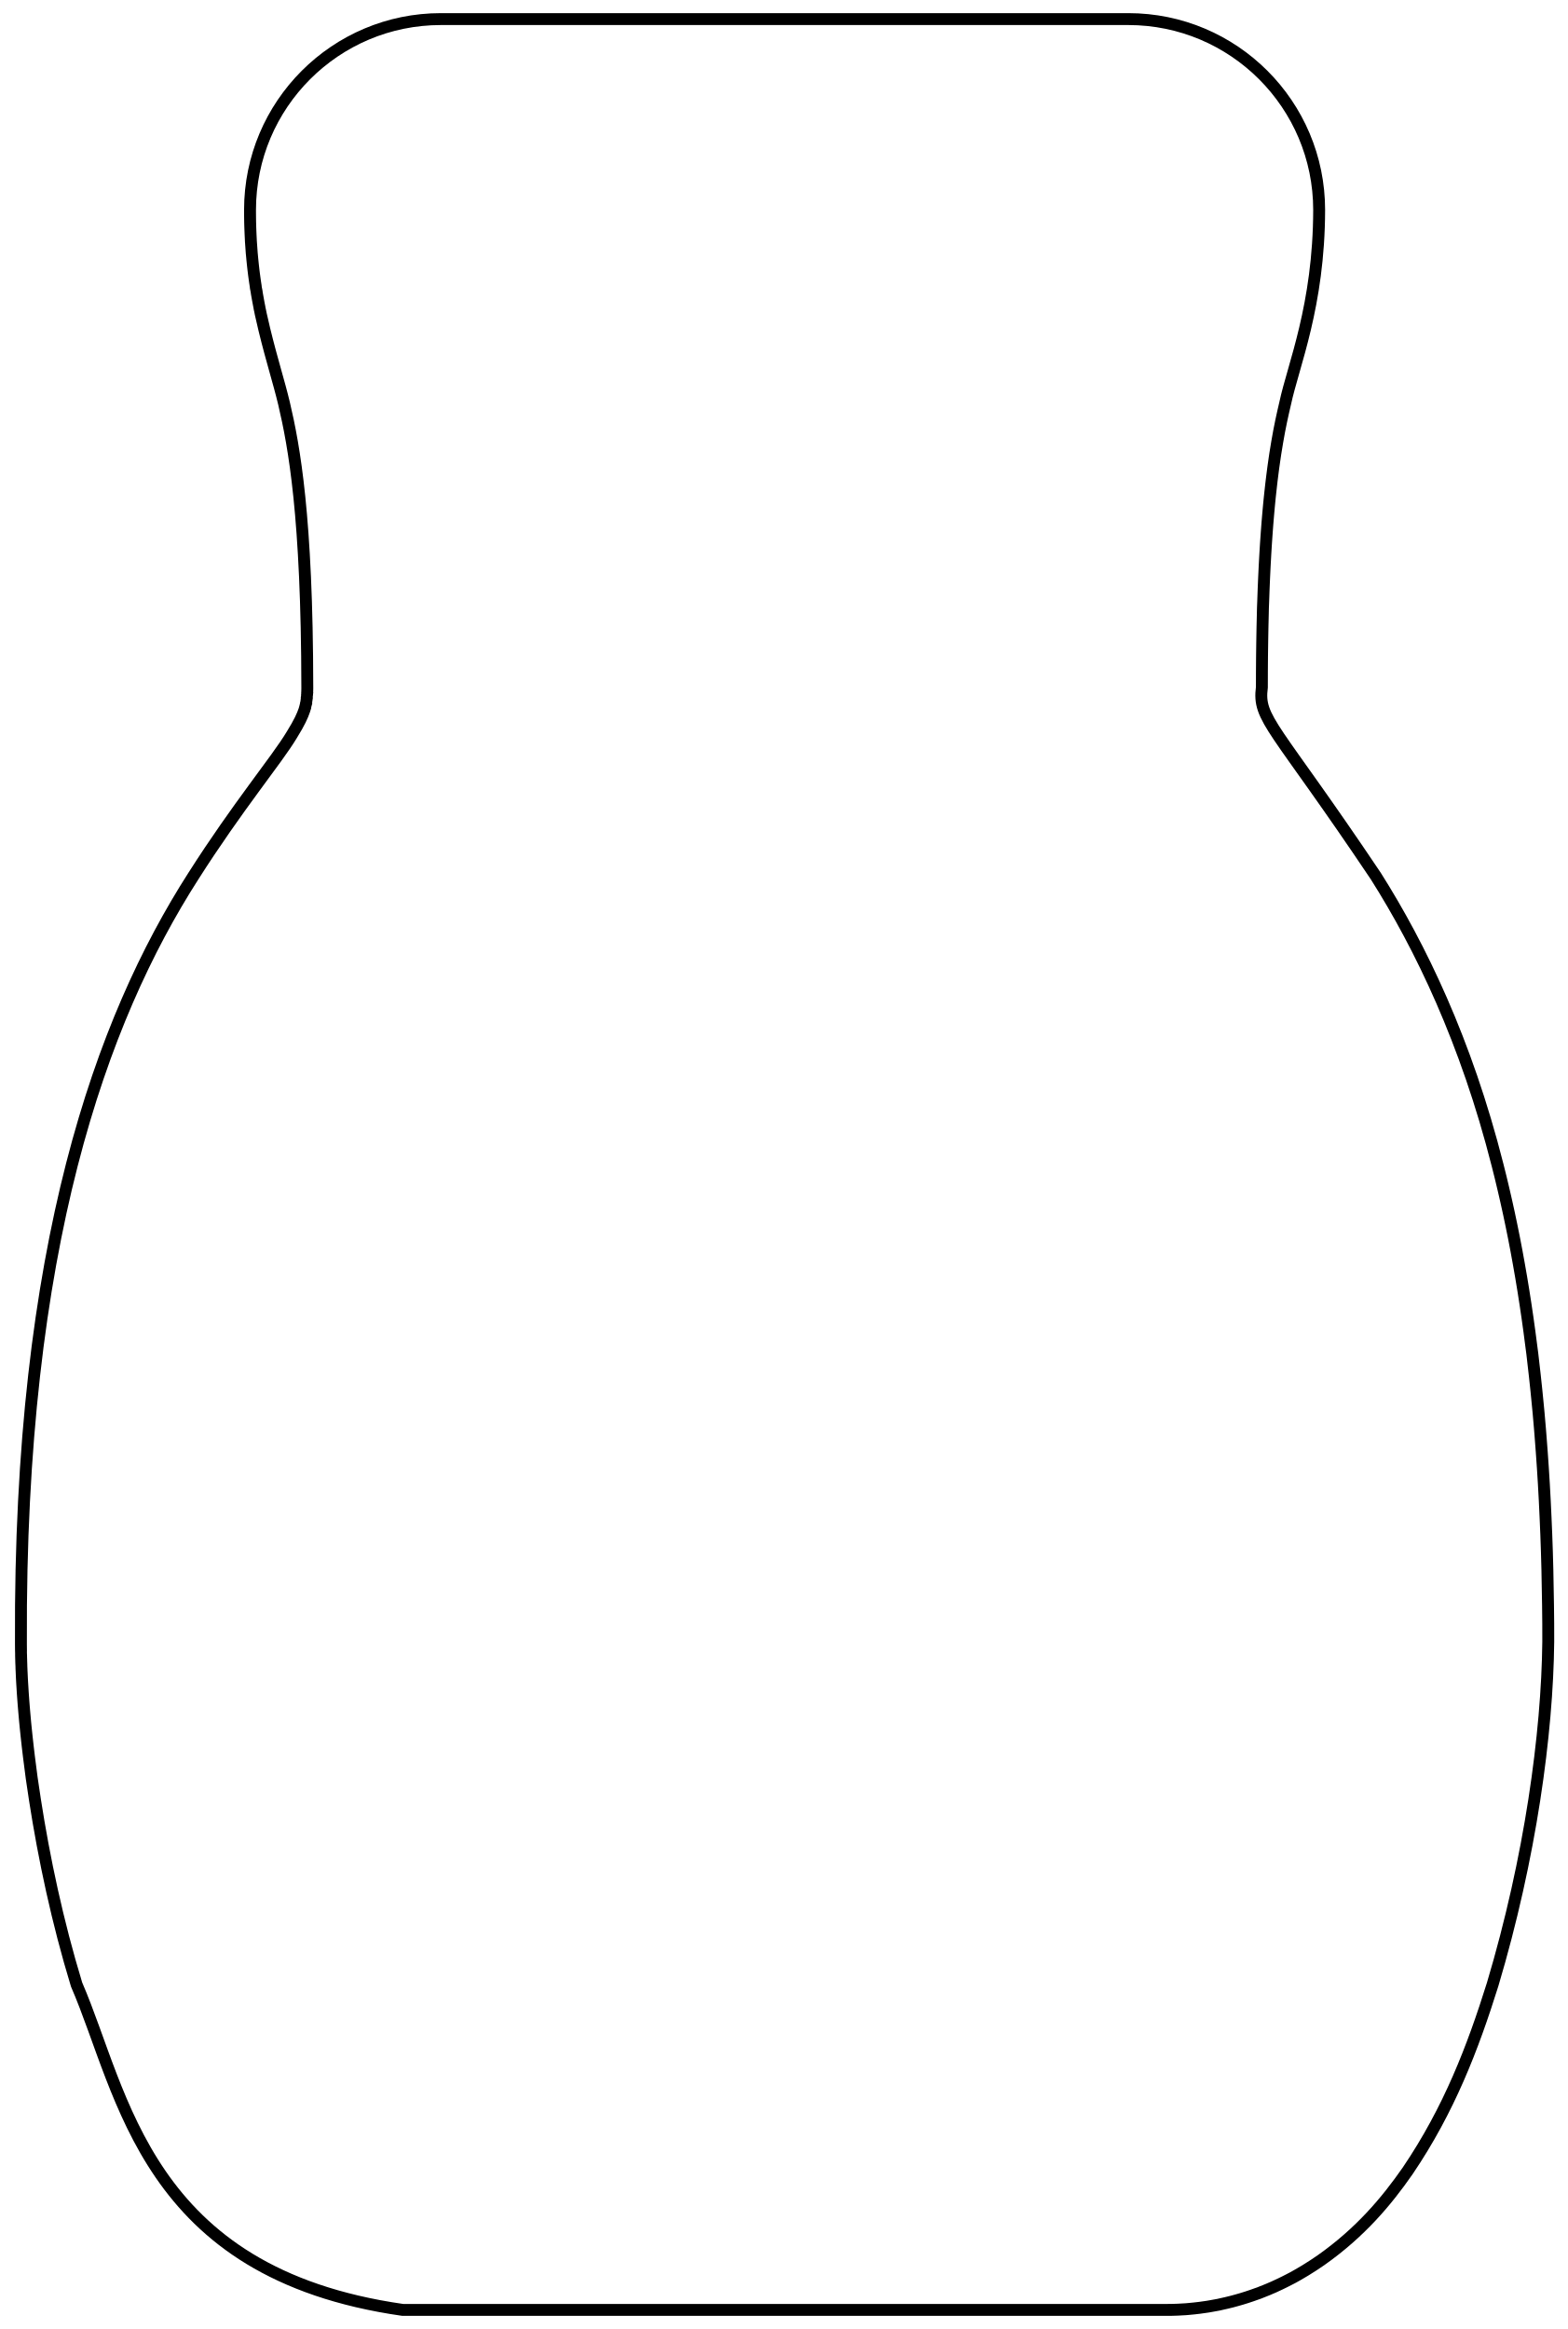
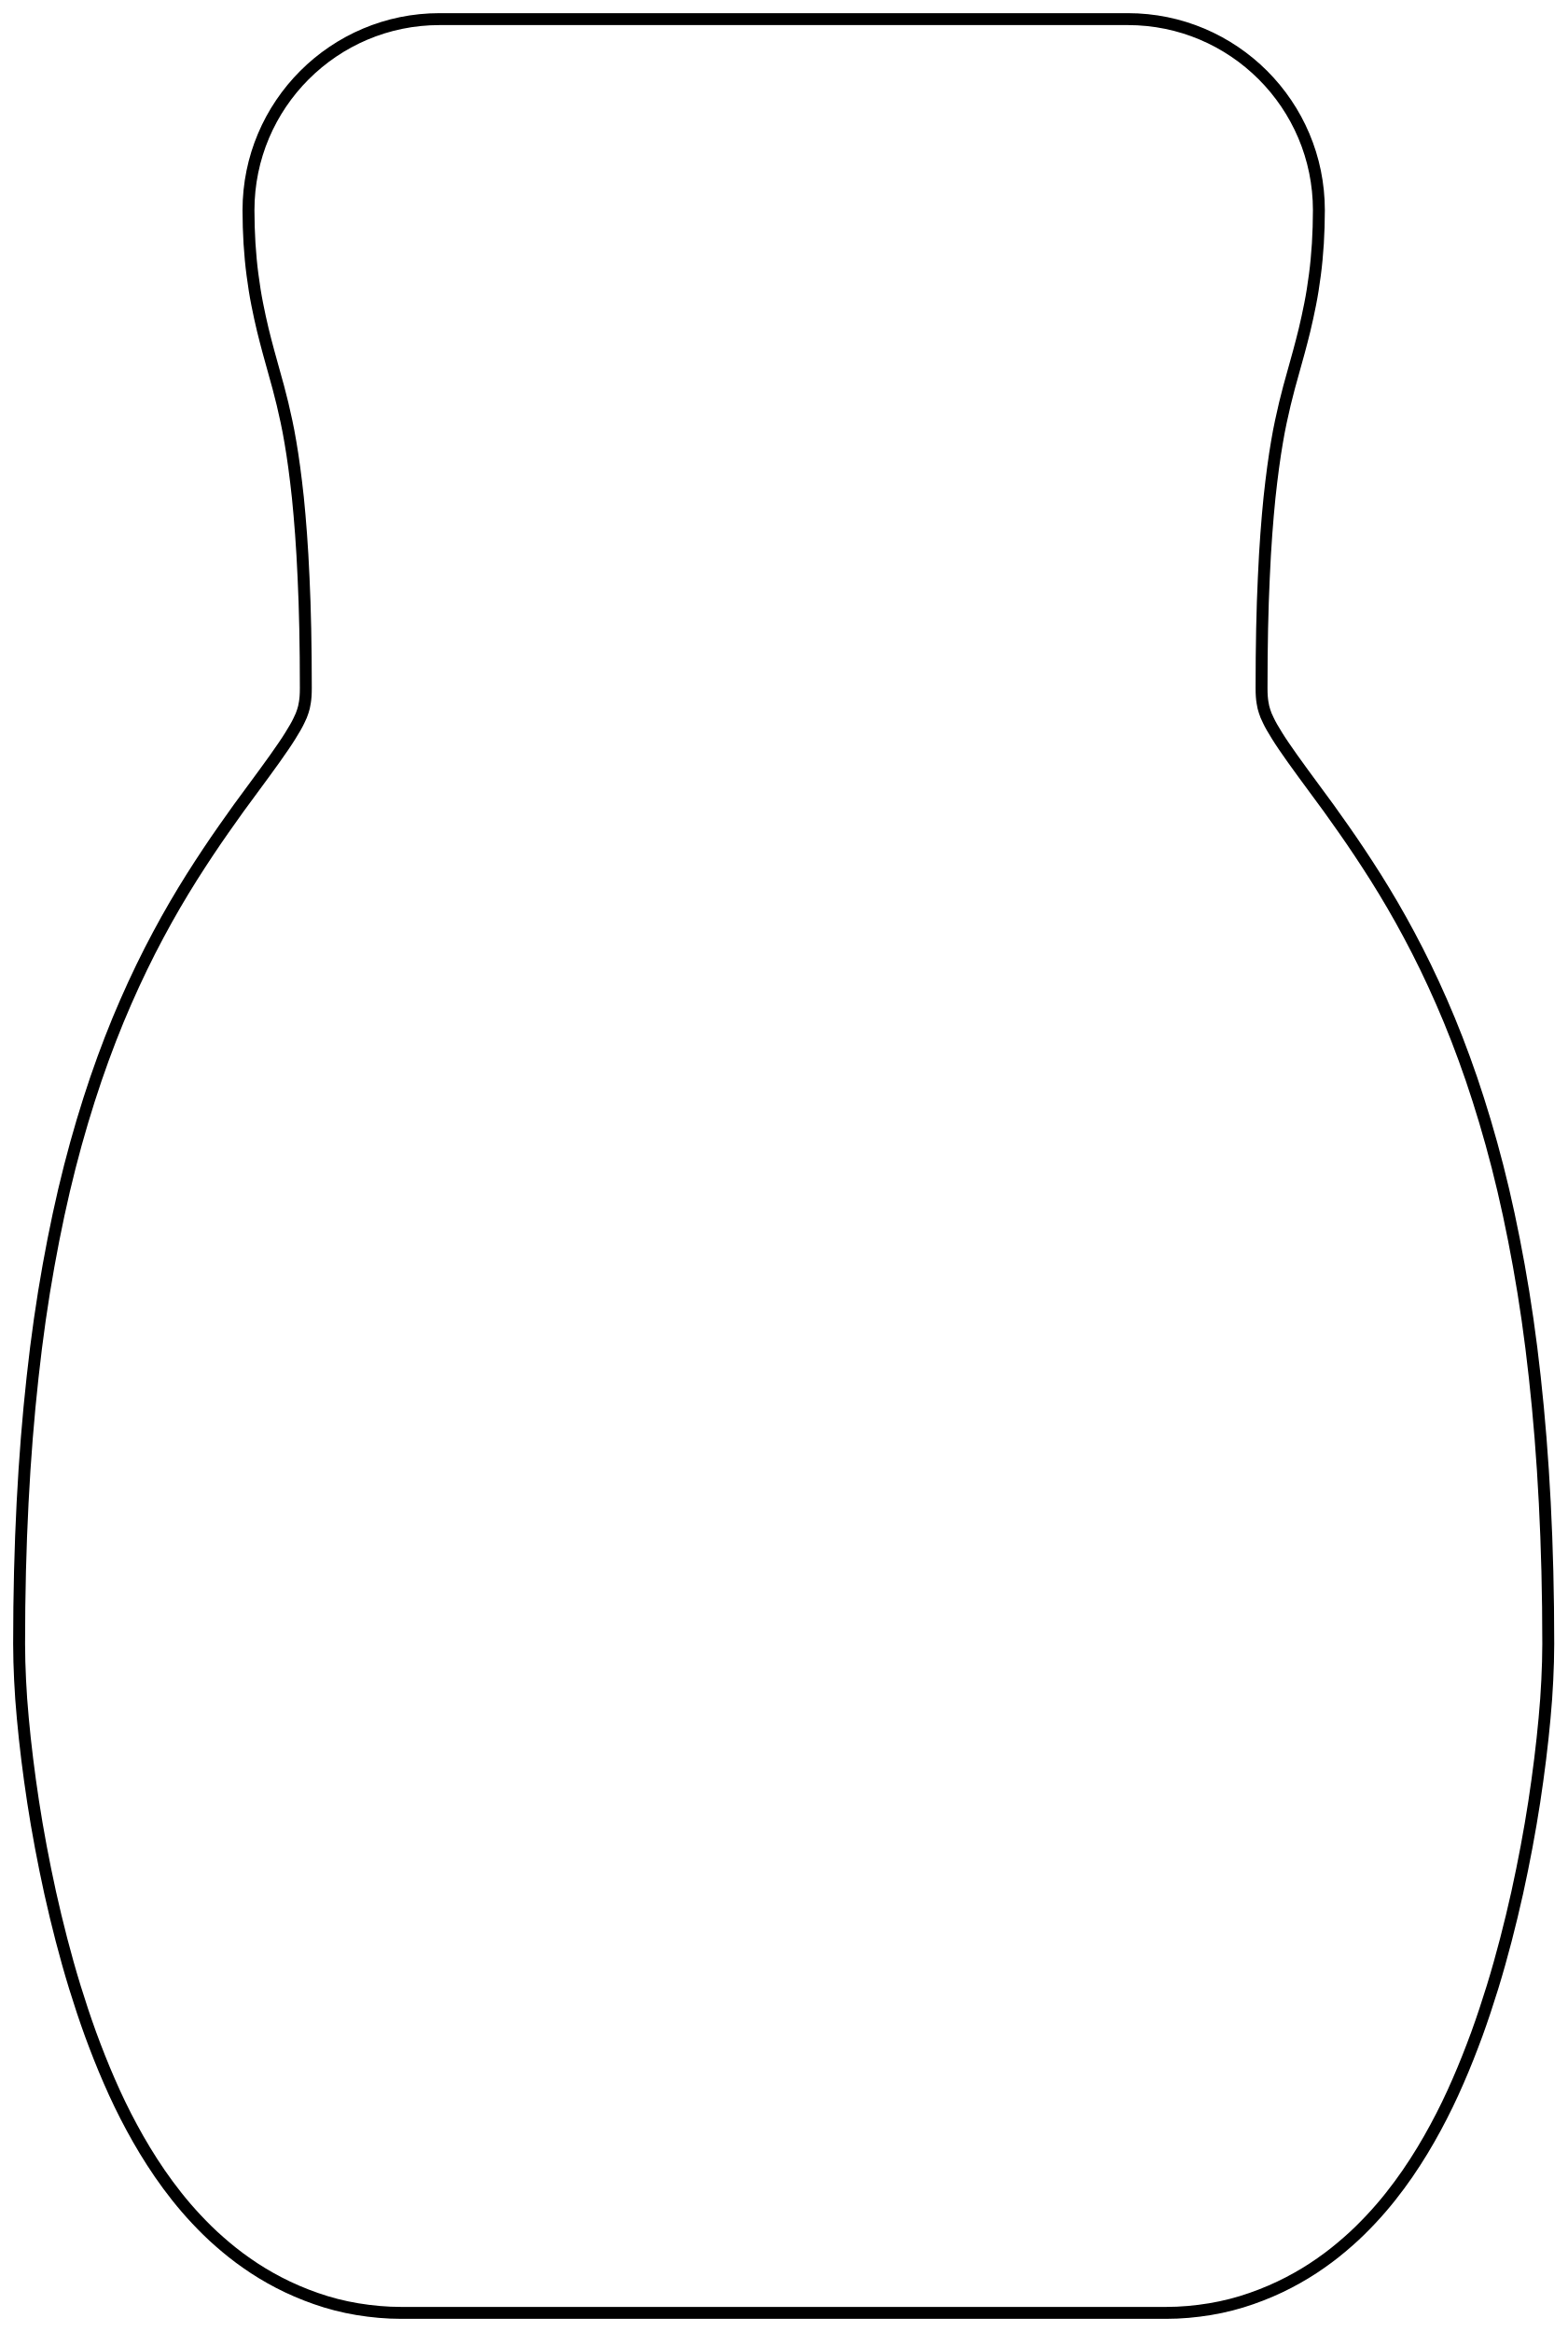
- <svg xmlns="http://www.w3.org/2000/svg" version="1.1" viewBox="-41.096 -111 82.096 122" fill="none" stroke="black" stroke-width="0.6%" vector-effect="non-scaling-stroke">
-   <path d="M 0 10 L 20 10 C 20.1 10 20.19 10 20.291 9.997 C 20.39 9.99 20.48 9.99 20.582 9.988 C 20.68 9.98 20.78 9.98 20.872 9.972 C 20.97 9.97 21.06 9.96 21.161 9.951 C 21.26 9.94 21.35 9.93 21.449 9.923 C 21.54 9.91 21.64 9.9 21.736 9.89 C 21.83 9.88 21.93 9.86 22.021 9.85 C 22.12 9.84 22.21 9.82 22.304 9.805 C 22.4 9.79 22.49 9.77 22.586 9.754 C 22.68 9.74 22.77 9.72 22.864 9.697 C 22.96 9.68 23.05 9.66 23.14 9.635 C 23.23 9.61 23.32 9.59 23.414 9.568 C 23.5 9.54 23.59 9.52 23.684 9.495 C 23.77 9.47 23.86 9.44 23.951 9.418 C 24.04 9.39 24.13 9.36 24.215 9.336 C 24.3 9.31 24.39 9.28 24.475 9.249 C 24.56 9.22 24.65 9.19 24.731 9.158 C 24.82 9.13 24.9 9.1 24.984 9.063 C 25.07 9.03 25.15 9 25.233 8.964 C 25.31 8.93 25.4 8.9 25.477 8.861 C 25.56 8.83 25.64 8.79 25.718 8.754 C 25.8 8.72 25.88 8.68 25.955 8.644 C 26.03 8.61 26.11 8.57 26.187 8.531 C 26.26 8.49 26.34 8.45 26.415 8.415 C 26.57 8.34 26.71 8.26 26.859 8.175 C 27 8.09 27.15 8.01 27.286 7.924 C 27.57 7.75 27.83 7.58 28.091 7.399 C 30.15 5.95 31.53 4.31 32.636 2.716 C 34.81 -0.49 36.05 -3.74 37.085 -7.044 C 39.07 -13.69 39.95 -20.2 40 -25 C 40 -25.65 40 -26.29 39.988 -26.927 C 39.98 -27.56 39.97 -28.18 39.954 -28.799 C 39.94 -29.41 39.92 -30.02 39.897 -30.617 C 39.87 -31.21 39.85 -31.8 39.818 -32.383 C 39.8 -32.67 39.79 -32.96 39.771 -33.247 C 39.75 -33.53 39.74 -33.82 39.718 -34.099 C 39.7 -34.38 39.68 -34.66 39.66 -34.937 C 39.64 -35.22 39.62 -35.49 39.597 -35.764 C 39.58 -36.04 39.55 -36.31 39.529 -36.579 C 39.51 -36.85 39.48 -37.12 39.456 -37.382 C 39.43 -37.65 39.4 -37.91 39.378 -38.173 C 39.35 -38.43 39.32 -38.69 39.295 -38.952 C 39.27 -39.21 39.24 -39.47 39.207 -39.72 C 39.18 -39.97 39.15 -40.23 39.114 -40.477 C 39.08 -40.73 39.05 -40.98 39.017 -41.223 C 38.98 -41.47 38.95 -41.71 38.915 -41.957 C 38.88 -42.2 38.84 -42.44 38.808 -42.681 C 38.77 -42.92 38.73 -43.16 38.697 -43.394 C 38.66 -43.63 38.62 -43.86 38.581 -44.097 C 38.54 -44.33 38.5 -44.56 38.46 -44.789 C 38.42 -45.02 38.38 -45.25 38.336 -45.472 C 38.29 -45.7 38.25 -45.92 38.207 -46.144 C 38.16 -46.37 38.12 -46.59 38.073 -46.806 C 38.03 -47.02 37.98 -47.24 37.936 -47.458 C 37.89 -47.67 37.84 -47.89 37.794 -48.1 C 37.75 -48.31 37.7 -48.52 37.648 -48.733 C 37.6 -48.94 37.55 -49.15 37.499 -49.356 C 37.45 -49.56 37.4 -49.77 37.345 -49.97 C 35.7 -56.46 33.3 -61.42 30.97 -65.104 C 25.64 -73.05 24.78 -73.3 25 -75 C 25 -75.28 25 -75.55 25.002 -75.821 C 25 -76.09 25.01 -76.35 25.008 -76.613 C 25.01 -76.87 25.01 -77.13 25.018 -77.376 C 25.02 -77.63 25.03 -77.87 25.031 -78.112 C 25.04 -78.35 25.04 -78.59 25.048 -78.82 C 25.05 -79.05 25.06 -79.28 25.069 -79.502 C 25.08 -79.72 25.08 -79.94 25.092 -80.157 C 25.1 -80.37 25.11 -80.58 25.119 -80.786 C 25.13 -80.99 25.14 -81.19 25.148 -81.391 C 25.16 -81.59 25.17 -81.78 25.18 -81.971 C 25.19 -82.16 25.2 -82.34 25.214 -82.526 C 25.23 -82.71 25.24 -82.88 25.251 -83.059 C 25.26 -83.23 25.28 -83.4 25.289 -83.568 C 25.3 -83.73 25.32 -83.9 25.33 -84.055 C 25.34 -84.21 25.36 -84.37 25.372 -84.521 C 25.38 -84.6 25.39 -84.67 25.394 -84.746 C 25.4 -84.82 25.41 -84.89 25.416 -84.966 C 25.42 -85.04 25.43 -85.11 25.439 -85.181 C 25.45 -85.25 25.45 -85.32 25.462 -85.39 C 25.47 -85.46 25.48 -85.53 25.485 -85.595 C 25.49 -85.66 25.5 -85.73 25.508 -85.795 C 25.52 -85.86 25.52 -85.93 25.532 -85.99 C 25.54 -86.05 25.55 -86.12 25.556 -86.181 C 25.56 -86.24 25.57 -86.31 25.58 -86.367 C 25.59 -86.43 25.6 -86.49 25.604 -86.549 C 25.62 -86.67 25.64 -86.79 25.654 -86.899 C 25.67 -87.01 25.69 -87.12 25.703 -87.233 C 25.74 -87.45 25.77 -87.66 25.805 -87.855 C 25.94 -88.65 26.08 -89.28 26.22 -89.871 C 26.64 -91.85 27.99 -94.98 28 -100 A 10 10 0 0 0 18 -110 L 0 -110 L -18 -110 A 10 10 0 0 0 -28 -100 C -28 -99.93 -28 -99.85 -27.999 -99.779 C -28 -99.7 -28 -99.63 -27.997 -99.558 C -28 -99.49 -27.99 -99.41 -27.993 -99.339 C -27.99 -99.27 -27.99 -99.19 -27.987 -99.121 C -27.98 -99.05 -27.98 -98.98 -27.979 -98.904 C -27.98 -98.83 -27.97 -98.76 -27.97 -98.689 C -27.97 -98.62 -27.96 -98.55 -27.959 -98.474 C -27.96 -98.4 -27.95 -98.33 -27.947 -98.261 C -27.94 -98.19 -27.94 -98.12 -27.932 -98.049 C -27.93 -97.98 -27.92 -97.91 -27.917 -97.839 C -27.91 -97.77 -27.91 -97.7 -27.899 -97.63 C -27.89 -97.56 -27.89 -97.49 -27.88 -97.423 C -27.87 -97.35 -27.87 -97.29 -27.859 -97.217 C -27.85 -97.15 -27.84 -97.08 -27.837 -97.013 C -27.83 -96.95 -27.82 -96.88 -27.814 -96.811 C -27.81 -96.74 -27.8 -96.68 -27.789 -96.611 C -27.78 -96.54 -27.77 -96.48 -27.762 -96.412 C -27.75 -96.35 -27.74 -96.28 -27.734 -96.216 C -27.72 -96.15 -27.72 -96.09 -27.705 -96.022 C -27.7 -95.96 -27.69 -95.89 -27.675 -95.831 C -27.66 -95.77 -27.65 -95.7 -27.644 -95.642 C -27.63 -95.58 -27.62 -95.52 -27.611 -95.455 C -27.6 -95.39 -27.59 -95.33 -27.578 -95.271 C -27.57 -95.21 -27.56 -95.15 -27.544 -95.09 C -27.53 -95.03 -27.52 -94.97 -27.509 -94.911 C -27.5 -94.85 -27.49 -94.79 -27.474 -94.735 C -27.45 -94.62 -27.43 -94.5 -27.401 -94.393 C -27.35 -94.17 -27.3 -93.95 -27.251 -93.744 C -26.84 -92.06 -26.5 -91.04 -26.22 -89.871 C -25.69 -87.62 -25.01 -83.97 -25 -75 C -25 -74.98 -25 -74.96 -25 -74.938 C -25 -74.92 -25 -74.9 -25.001 -74.878 C -25 -74.86 -25 -74.84 -25.002 -74.821 C -25 -74.8 -25 -74.78 -25.004 -74.766 C -25 -74.75 -25.01 -74.73 -25.006 -74.712 C -25.01 -74.69 -25.01 -74.68 -25.009 -74.661 C -25.01 -74.64 -25.01 -74.63 -25.012 -74.612 C -25.01 -74.6 -25.01 -74.58 -25.015 -74.565 C -25.02 -74.55 -25.02 -74.53 -25.019 -74.519 C -25.02 -74.5 -25.02 -74.49 -25.023 -74.476 C -25.02 -74.46 -25.03 -74.45 -25.027 -74.434 C -25.03 -74.42 -25.03 -74.41 -25.031 -74.393 C -25.03 -74.38 -25.03 -74.37 -25.036 -74.355 C -25.04 -74.34 -25.04 -74.33 -25.041 -74.317 C -25.04 -74.3 -25.04 -74.29 -25.046 -74.281 C -25.05 -74.27 -25.05 -74.26 -25.051 -74.246 C -25.05 -74.24 -25.05 -74.22 -25.056 -74.213 C -25.06 -74.2 -25.06 -74.19 -25.062 -74.181 C -25.06 -74.17 -25.07 -74.16 -25.067 -74.149 C -25.07 -74.14 -25.07 -74.13 -25.073 -74.119 C -25.08 -74.11 -25.08 -74.1 -25.079 -74.089 C -25.08 -74.08 -25.08 -74.07 -25.085 -74.06 C -25.09 -74.05 -25.09 -74.04 -25.092 -74.032 C -25.09 -74.02 -25.1 -74.01 -25.098 -74.005 C -25.1 -73.99 -25.11 -73.97 -25.111 -73.951 C -25.12 -73.93 -25.12 -73.92 -25.126 -73.898 C -25.14 -73.86 -25.15 -73.83 -25.157 -73.794 C -25.25 -73.52 -25.4 -73.17 -25.814 -72.504 C -26.6 -71.19 -28.63 -68.78 -30.97 -65.104 C -35.79 -57.58 -40.1 -45.7 -40 -25 C -40 -24.96 -40 -24.92 -40 -24.883 C -40 -24.84 -40 -24.81 -39.999 -24.766 C -40 -24.73 -40 -24.69 -39.998 -24.649 C -40 -24.61 -40 -24.57 -39.997 -24.532 C -40 -24.49 -40 -24.45 -39.995 -24.414 C -39.99 -24.38 -39.99 -24.34 -39.992 -24.297 C -39.99 -24.26 -39.99 -24.22 -39.99 -24.179 C -39.99 -24.14 -39.99 -24.1 -39.987 -24.061 C -39.99 -24.02 -39.98 -23.98 -39.983 -23.942 C -39.98 -23.9 -39.98 -23.86 -39.979 -23.823 C -39.98 -23.78 -39.98 -23.74 -39.975 -23.704 C -39.97 -23.66 -39.97 -23.62 -39.971 -23.585 C -39.97 -23.54 -39.97 -23.5 -39.966 -23.465 C -39.96 -23.42 -39.96 -23.38 -39.96 -23.344 C -39.96 -23.26 -39.95 -23.18 -39.949 -23.103 C -39.94 -23.02 -39.94 -22.94 -39.936 -22.859 C -39.93 -22.78 -39.93 -22.7 -39.921 -22.614 C -39.92 -22.53 -39.91 -22.45 -39.906 -22.366 C -39.9 -22.28 -39.89 -22.2 -39.888 -22.117 C -39.88 -22.03 -39.88 -21.95 -39.87 -21.866 C -39.86 -21.78 -39.86 -21.7 -39.85 -21.613 C -39.84 -21.53 -39.84 -21.44 -39.829 -21.358 C -39.82 -21.27 -39.81 -21.19 -39.806 -21.1 C -39.8 -21.01 -39.79 -20.93 -39.783 -20.841 C -39.77 -20.75 -39.77 -20.67 -39.758 -20.58 C -39.74 -20.41 -39.72 -20.23 -39.703 -20.051 C -39.67 -19.7 -39.62 -19.34 -39.579 -18.971 C -39.49 -18.24 -39.39 -17.49 -39.266 -16.724 C -38.79 -13.66 -38.09 -10.34 -37.085 -7.044 C -34.61 -1.34 -33.52 8.07 -20 10 L 0 10 Z" />
+ <svg xmlns="http://www.w3.org/2000/svg" version="1.1" viewBox="-41 -111 82 122" fill="none" stroke="black" stroke-width="0.6%" vector-effect="non-scaling-stroke">
+   <path d="M 0 10 L 20 10 C 20.78 10 21.55 9.93 22.304 9.805 C 23.06 9.68 23.79 9.49 24.475 9.249 C 25.16 9.01 25.81 8.73 26.415 8.415 C 27.02 8.1 27.58 7.76 28.091 7.399 C 28.61 7.04 29.08 6.66 29.513 6.279 C 29.95 5.9 30.35 5.5 30.718 5.109 C 31.46 4.32 32.08 3.52 32.636 2.716 C 33.19 1.91 33.67 1.11 34.105 0.303 C 34.54 -0.5 34.93 -1.31 35.283 -2.126 C 35.64 -2.94 35.96 -3.76 36.261 -4.576 C 36.56 -5.4 36.83 -6.22 37.085 -7.044 C 37.59 -8.69 38.01 -10.34 38.374 -11.97 C 38.73 -13.59 39.03 -15.19 39.266 -16.724 C 39.5 -18.26 39.68 -19.72 39.806 -21.1 C 39.87 -21.79 39.92 -22.46 39.949 -23.103 C 39.98 -23.75 40 -24.38 40 -25 C 40 -30.21 39.75 -34.83 39.295 -38.952 C 39.07 -41.02 38.79 -42.96 38.46 -44.789 C 38.13 -46.62 37.76 -48.35 37.345 -49.97 C 36.93 -51.59 36.47 -53.12 35.982 -54.554 C 35.49 -55.99 34.97 -57.33 34.418 -58.587 C 33.87 -59.84 33.3 -61.01 32.717 -62.097 C 32.14 -63.18 31.55 -64.18 30.97 -65.104 C 30.39 -66.02 29.83 -66.86 29.291 -67.627 C 28.76 -68.39 28.26 -69.08 27.805 -69.688 C 27.35 -70.3 26.96 -70.84 26.623 -71.309 C 26.29 -71.78 26.02 -72.17 25.814 -72.504 C 25.61 -72.83 25.46 -73.09 25.363 -73.297 C 25.26 -73.5 25.2 -73.65 25.157 -73.794 C 25.11 -73.93 25.08 -74.06 25.051 -74.246 C 25.02 -74.43 25 -74.66 25 -75 C 25 -77.23 25.04 -79.14 25.119 -80.786 C 25.19 -82.43 25.3 -83.81 25.416 -84.966 C 25.54 -86.12 25.67 -87.07 25.805 -87.855 C 25.87 -88.25 25.94 -88.61 26.01 -88.939 C 26.08 -89.27 26.15 -89.58 26.22 -89.871 C 26.36 -90.46 26.51 -91 26.682 -91.611 C 26.77 -91.92 26.86 -92.24 26.954 -92.593 C 27.05 -92.95 27.15 -93.33 27.251 -93.744 C 27.35 -94.16 27.45 -94.61 27.544 -95.09 C 27.64 -95.57 27.72 -96.08 27.789 -96.611 C 27.86 -97.14 27.91 -97.69 27.947 -98.261 C 27.98 -98.83 28 -99.41 28 -100 A 10 10 0 0 0 18 -110 L 0 -110 L -18 -110 A 10 10 0 0 0 -28 -100 C -28 -99.41 -27.98 -98.83 -27.947 -98.261 C -27.91 -97.69 -27.86 -97.14 -27.789 -96.611 C -27.72 -96.08 -27.64 -95.57 -27.544 -95.09 C -27.45 -94.61 -27.35 -94.16 -27.251 -93.744 C -27.15 -93.33 -27.05 -92.95 -26.954 -92.593 C -26.86 -92.24 -26.77 -91.92 -26.682 -91.611 C -26.51 -91 -26.36 -90.46 -26.22 -89.871 C -26.15 -89.58 -26.08 -89.27 -26.01 -88.939 C -25.94 -88.61 -25.87 -88.25 -25.805 -87.855 C -25.67 -87.07 -25.54 -86.12 -25.416 -84.966 C -25.3 -83.81 -25.19 -82.43 -25.119 -80.786 C -25.04 -79.14 -25 -77.23 -25 -75 C -25 -74.66 -25.02 -74.43 -25.051 -74.246 C -25.08 -74.06 -25.11 -73.93 -25.157 -73.794 C -25.2 -73.65 -25.26 -73.5 -25.363 -73.297 C -25.46 -73.09 -25.61 -72.83 -25.814 -72.504 C -26.02 -72.17 -26.29 -71.78 -26.623 -71.309 C -26.96 -70.84 -27.35 -70.3 -27.805 -69.688 C -28.26 -69.08 -28.76 -68.39 -29.291 -67.627 C -29.83 -66.86 -30.39 -66.02 -30.97 -65.104 C -31.55 -64.18 -32.14 -63.18 -32.717 -62.097 C -33.3 -61.01 -33.87 -59.84 -34.418 -58.587 C -34.97 -57.33 -35.49 -55.99 -35.982 -54.554 C -36.47 -53.12 -36.93 -51.59 -37.345 -49.97 C -37.76 -48.35 -38.13 -46.62 -38.46 -44.789 C -38.79 -42.96 -39.07 -41.02 -39.295 -38.952 C -39.75 -34.83 -40 -30.21 -40 -25 C -40 -24.38 -39.98 -23.75 -39.949 -23.103 C -39.92 -22.46 -39.87 -21.79 -39.806 -21.1 C -39.68 -19.72 -39.5 -18.26 -39.266 -16.724 C -39.03 -15.19 -38.73 -13.59 -38.374 -11.97 C -38.01 -10.34 -37.59 -8.69 -37.085 -7.044 C -36.83 -6.22 -36.56 -5.4 -36.261 -4.576 C -35.96 -3.76 -35.64 -2.94 -35.283 -2.126 C -34.93 -1.31 -34.54 -0.5 -34.105 0.303 C -33.67 1.11 -33.19 1.91 -32.636 2.716 C -32.08 3.52 -31.46 4.32 -30.718 5.109 C -30.35 5.5 -29.95 5.9 -29.513 6.279 C -29.08 6.66 -28.61 7.04 -28.091 7.399 C -27.58 7.76 -27.02 8.1 -26.415 8.415 C -25.81 8.73 -25.16 9.01 -24.475 9.249 C -23.79 9.49 -23.06 9.68 -22.304 9.805 C -21.55 9.93 -20.78 10 -20 10 L 0 10 Z" />
</svg>
